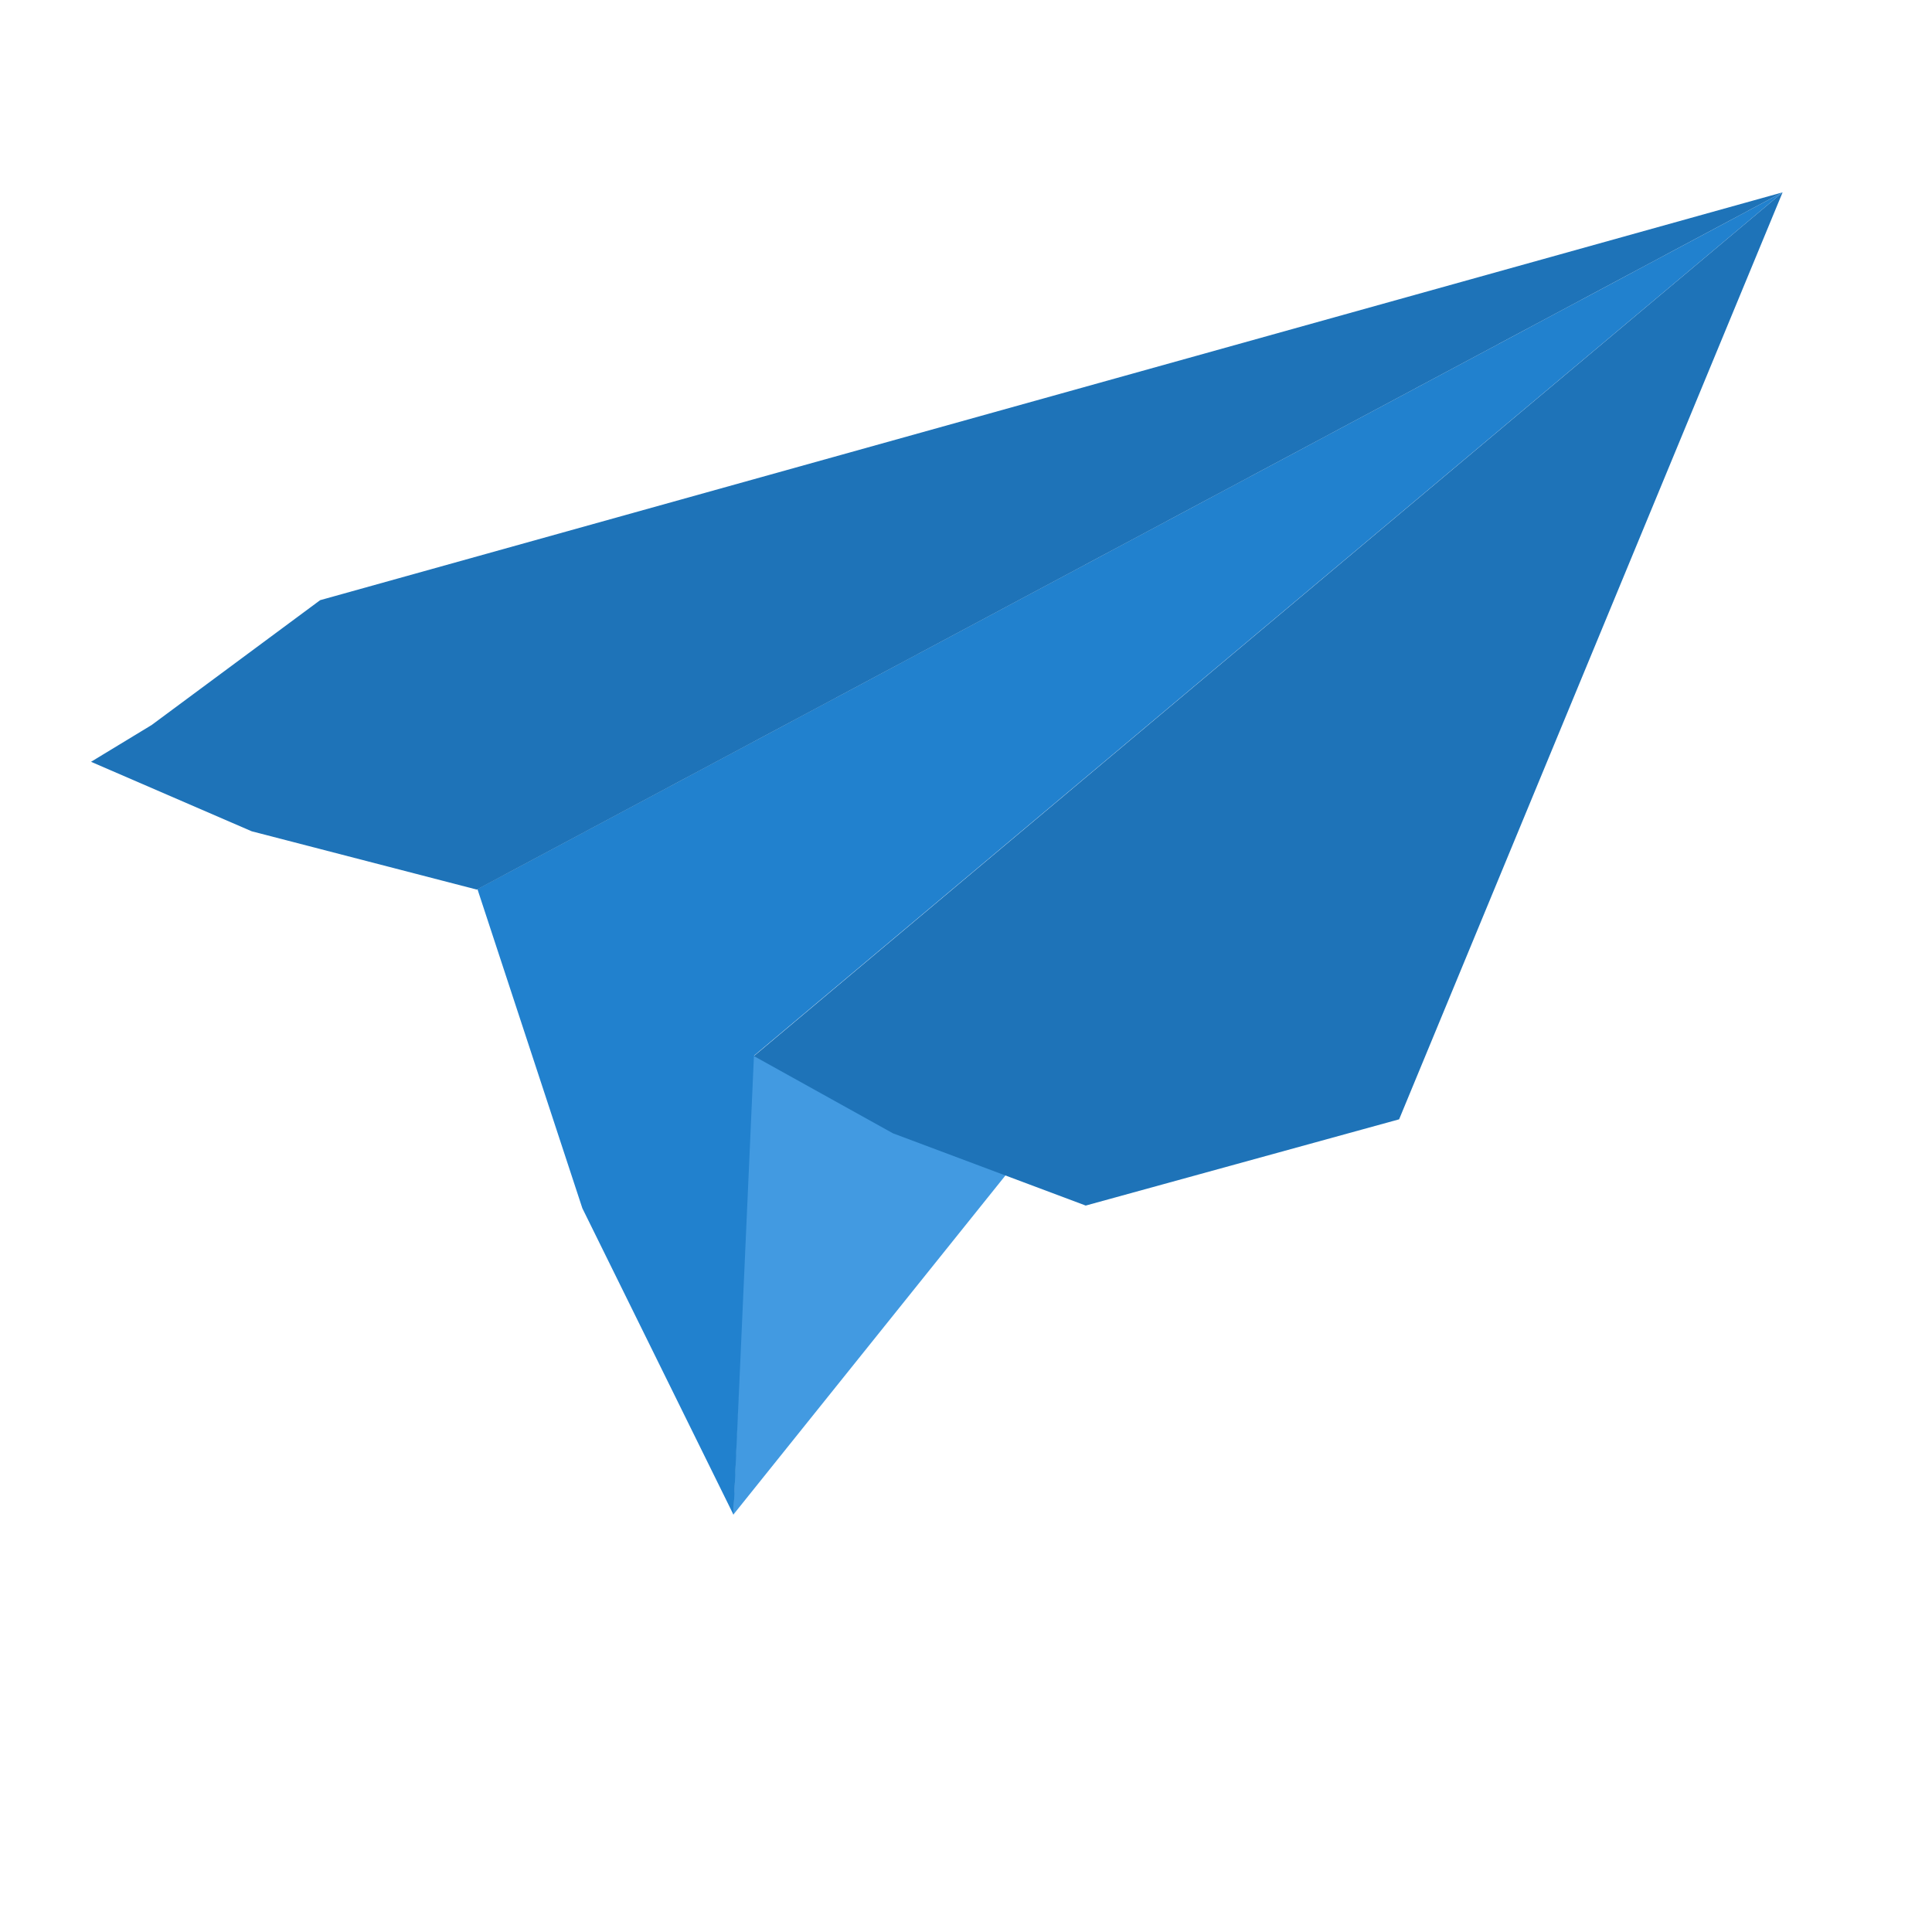
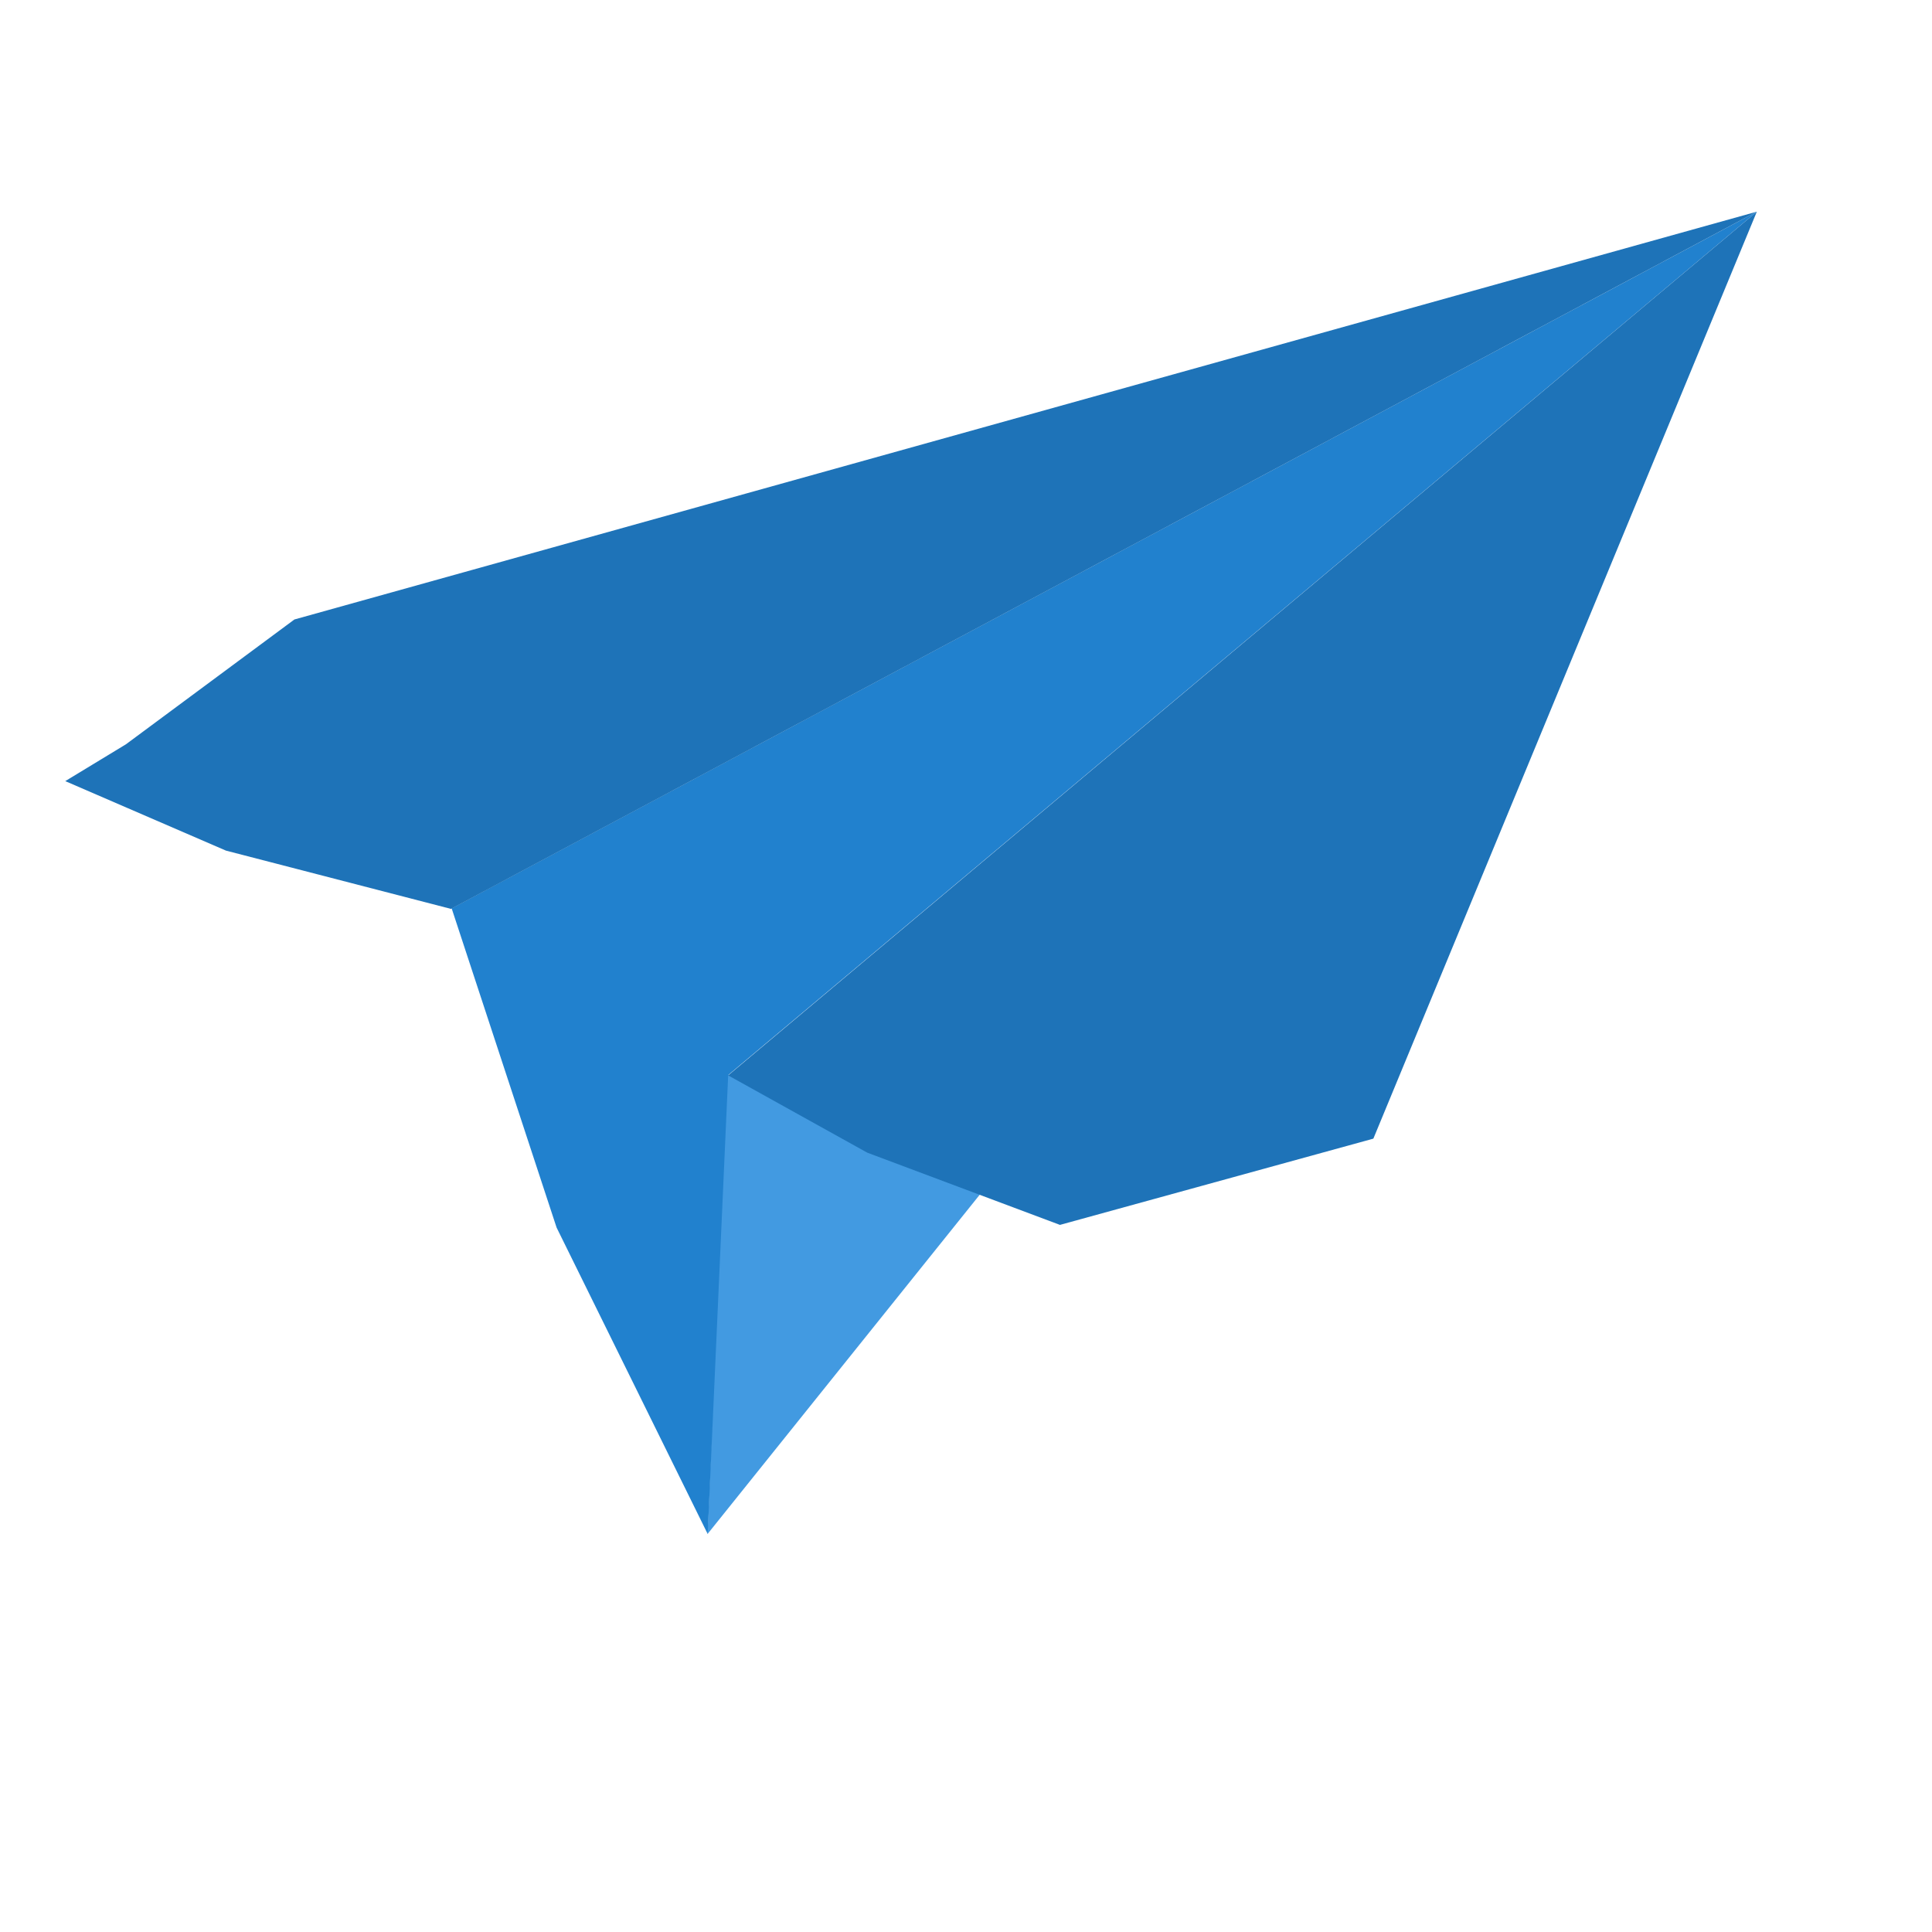
- <svg xmlns="http://www.w3.org/2000/svg" width="300" height="300" viewBox="236 130 150 18">
+ <svg xmlns="http://www.w3.org/2000/svg" width="300" height="300" viewBox="238 130 150 15">
  <g fill="none" fill-rule="evenodd">
    <path fill="#429AE1" d="M294.392 145.867l11.403 5.462 8.872 3.179-21.734 27.092z" />
    <path fill="#2181CE" d="M273.067 133.027L374.4 78.933l-79.864 67.035-1.59 35.632-11.733-23.794z" />
    <path fill="#1E73B8" d="M243.067 123.146l4.708-2.857 13.083-9.693L374.4 78.933l-101.383 54.134-17.475-4.526zM294.533 145.992l10.8 6 14.962 5.608 24.332-6.696 29.773-71.97z" />
  </g>
</svg>
